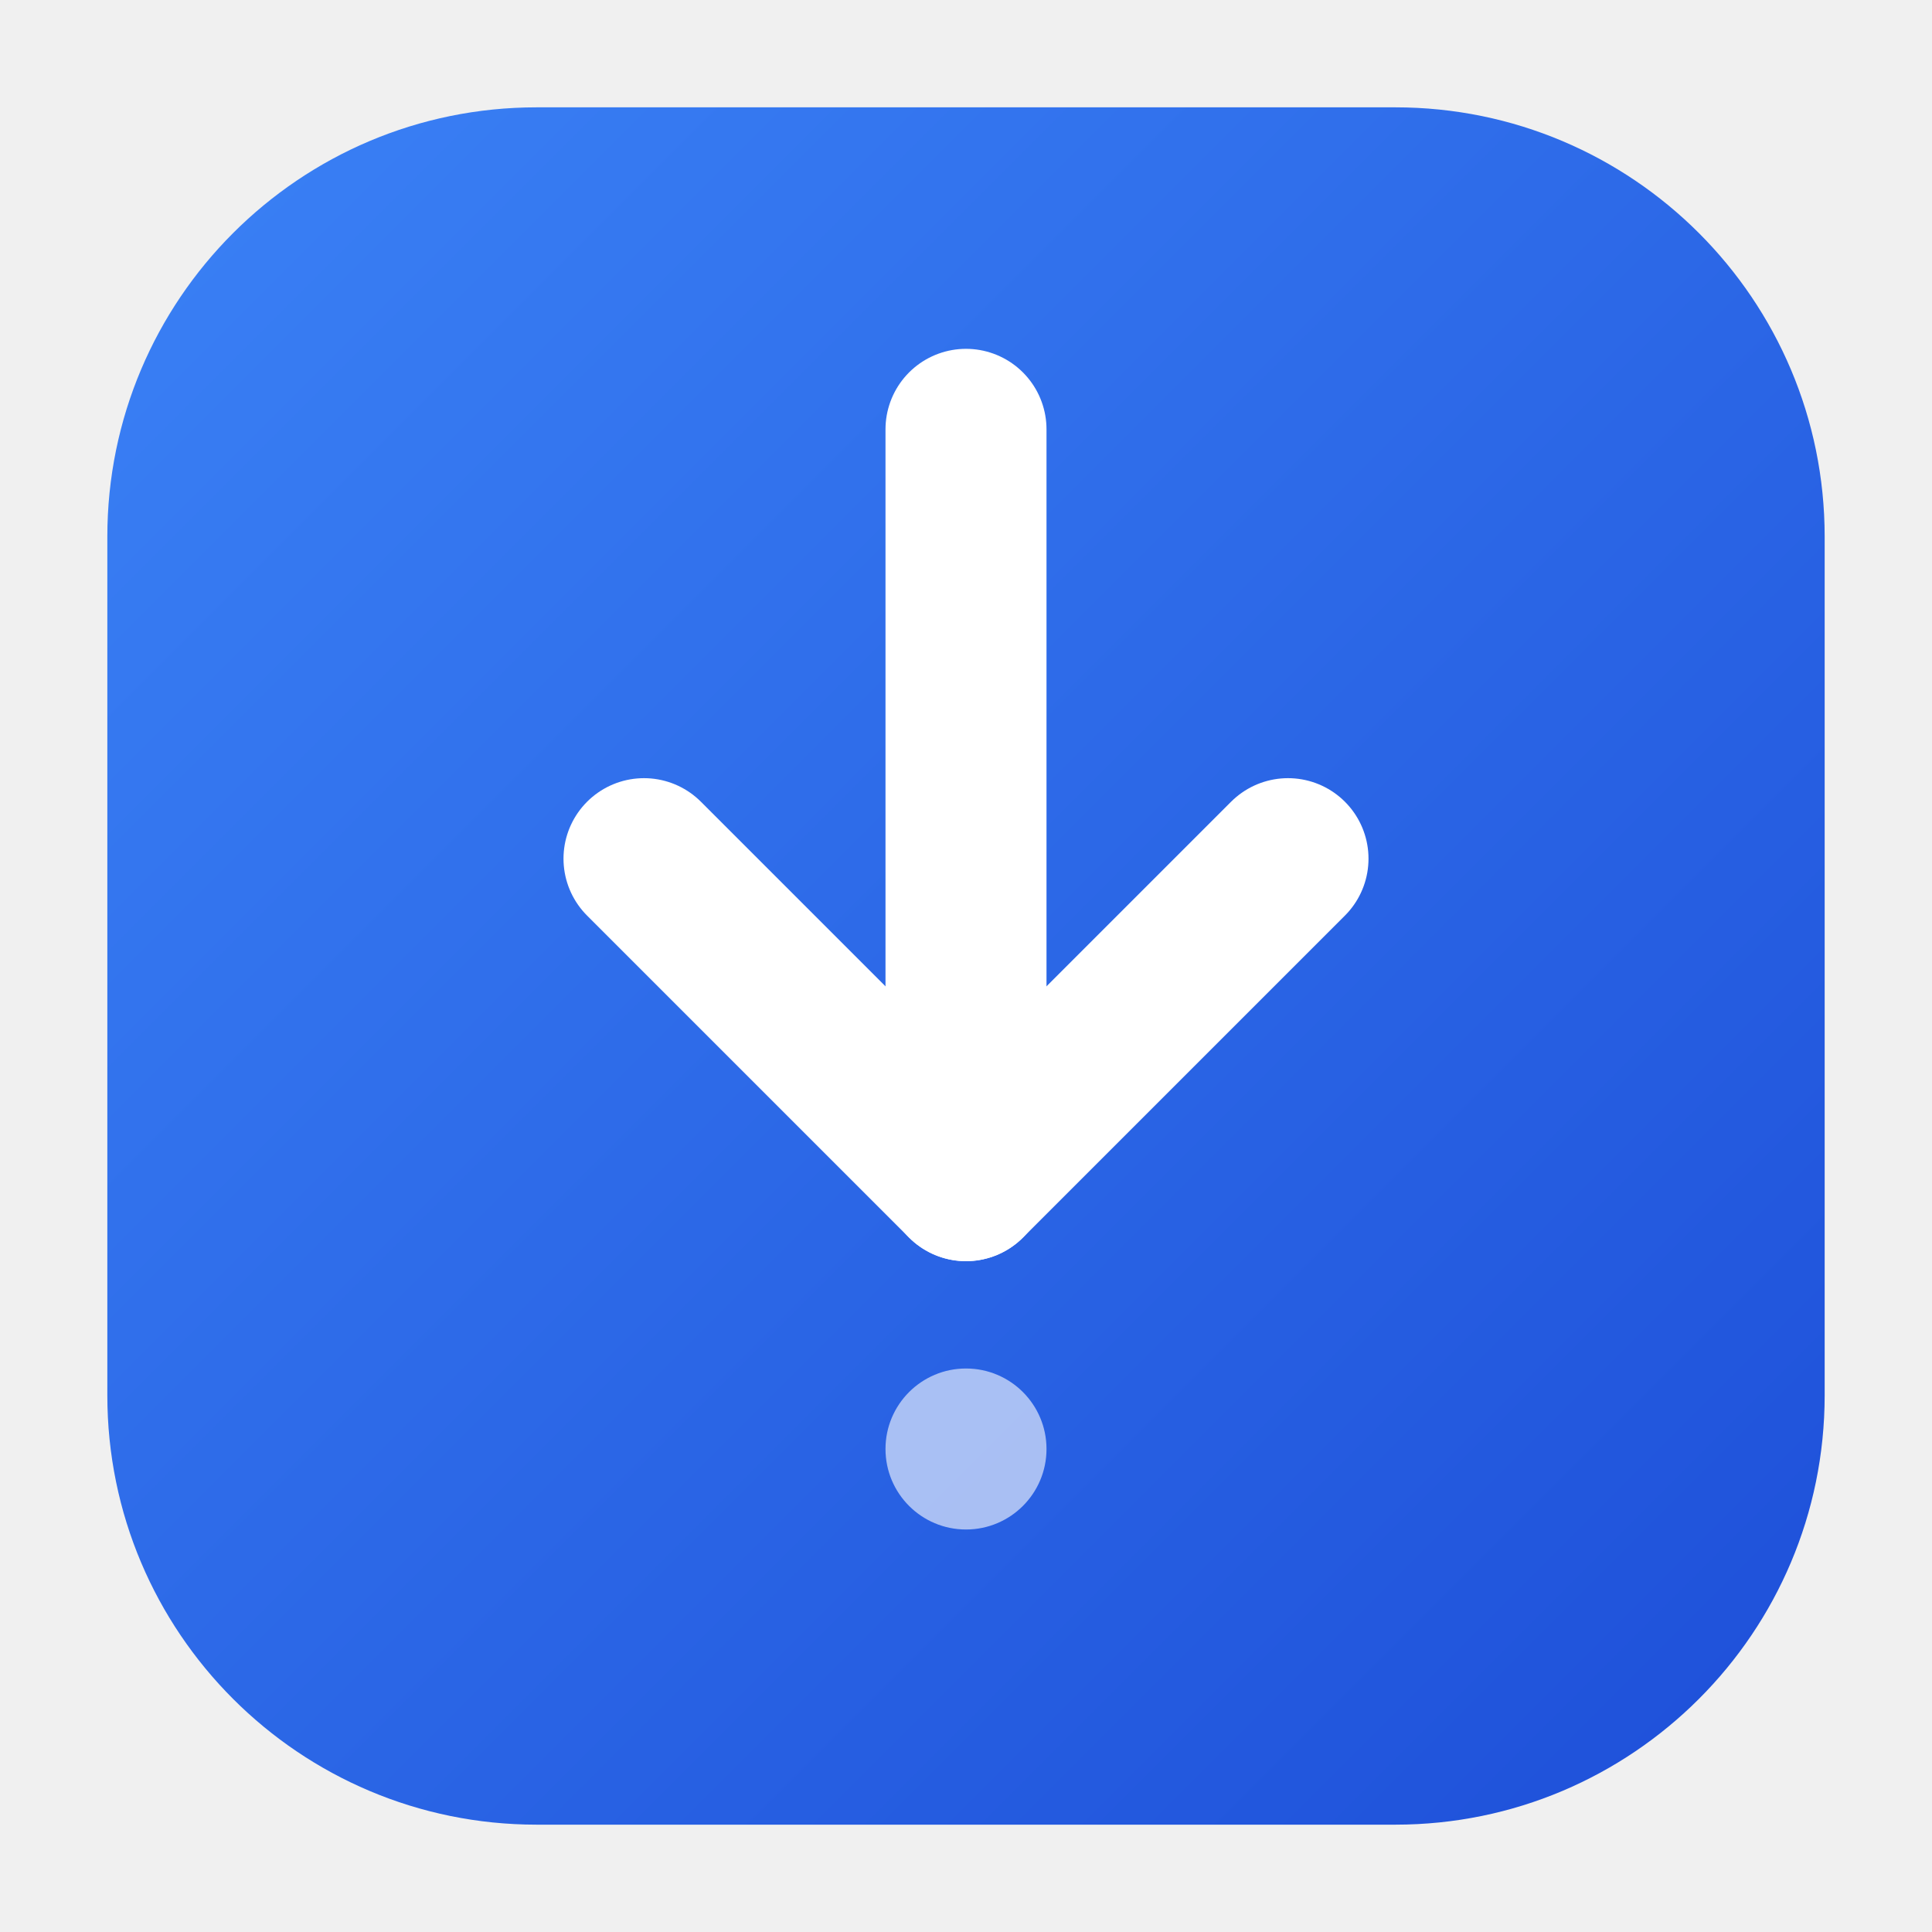
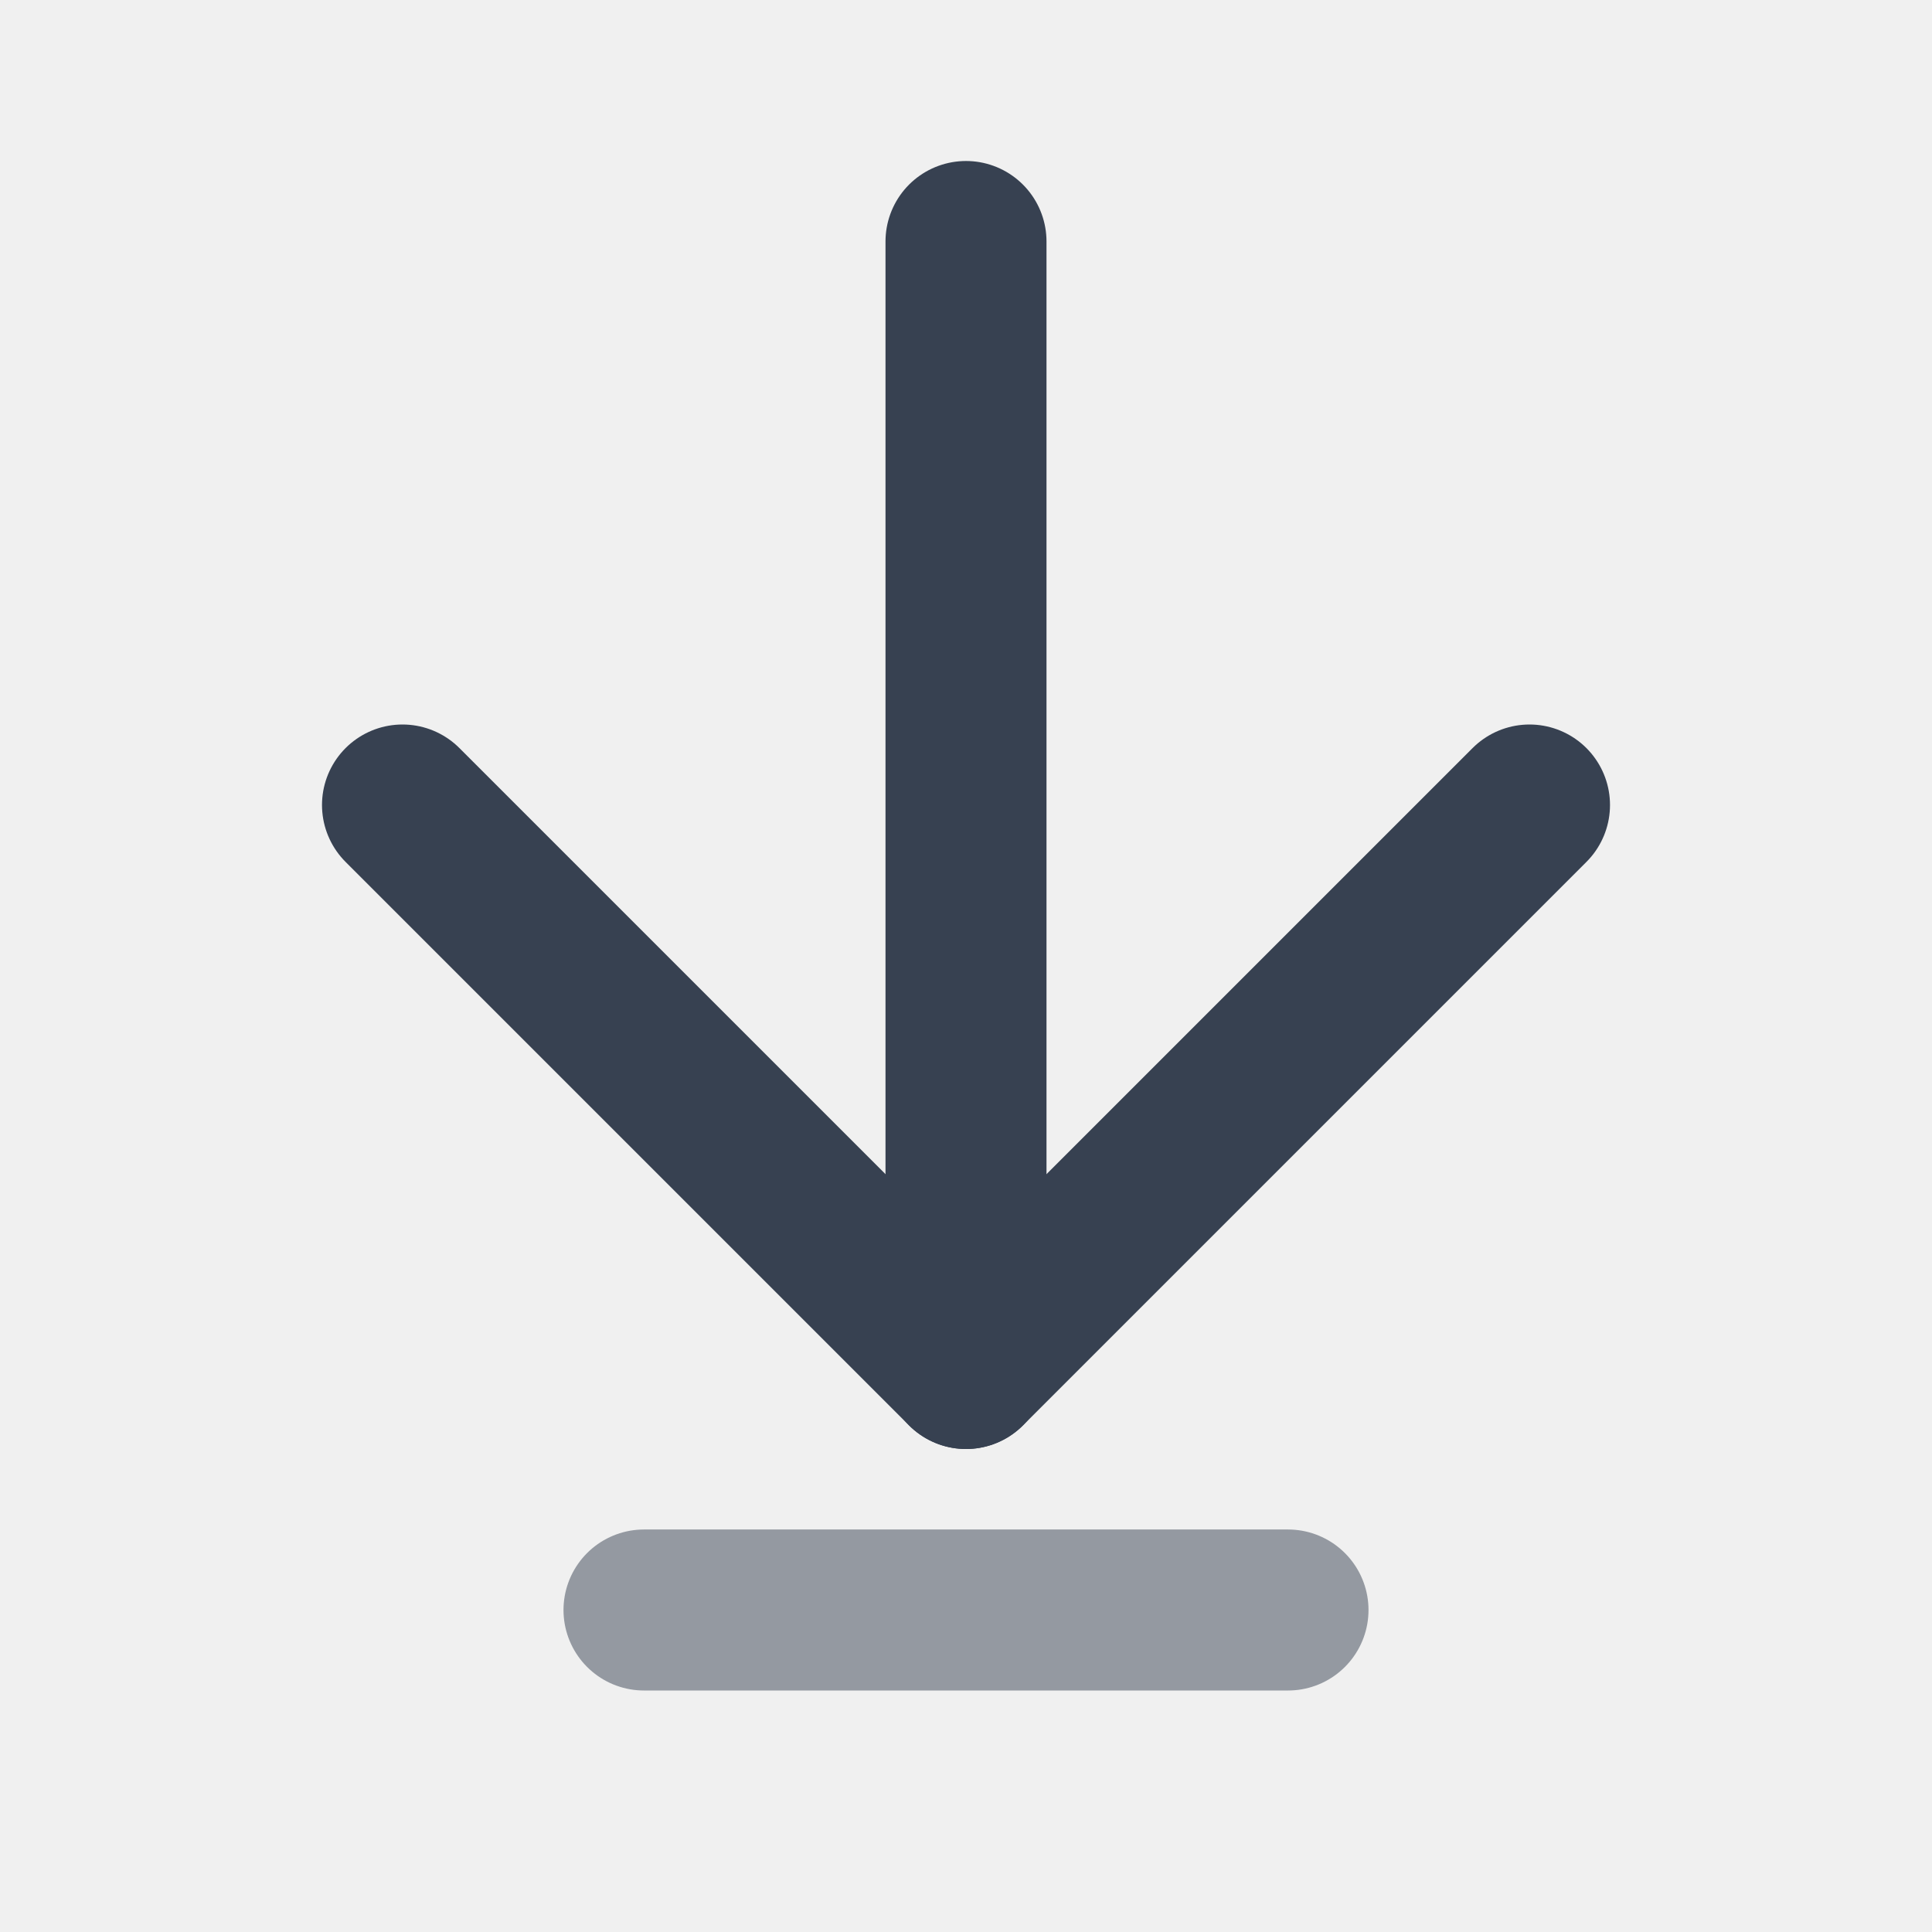
- <svg xmlns="http://www.w3.org/2000/svg" viewBox="0 0 36 36" fill="none">
-   <defs>
-     <linearGradient id="logoGradient" x1="0%" y1="0%" x2="100%" y2="100%">
-       <stop offset="0%" stop-color="#3b82f6" />
-       <stop offset="100%" stop-color="#1d4ed8" />
-     </linearGradient>
-   </defs>
-   <rect x="2" y="2" width="32" height="32" rx="8" fill="url(#logoGradient)" />
-   <path d="M18 8 L18 22" stroke="white" stroke-width="3" stroke-linecap="round" />
-   <path d="M12 16 L18 22 L24 16" stroke="white" stroke-width="3" stroke-linecap="round" stroke-linejoin="round" fill="none" />
-   <circle cx="18" cy="27" r="1.5" fill="white" fill-opacity="0.6" />
+ <svg xmlns="http://www.w3.org/2000/svg" viewBox="0 0 24 24" fill="none">
+   <path d="M12 3v14" stroke="#374151" stroke-width="2" stroke-linecap="round" />
+   <path d="M5 10l7 7 7-7" stroke="#374151" stroke-width="2" stroke-linecap="round" stroke-linejoin="round" fill="none" />
+   <path d="M8 20h8" stroke="#374151" stroke-width="2" stroke-linecap="round" opacity="0.5" />
</svg>
